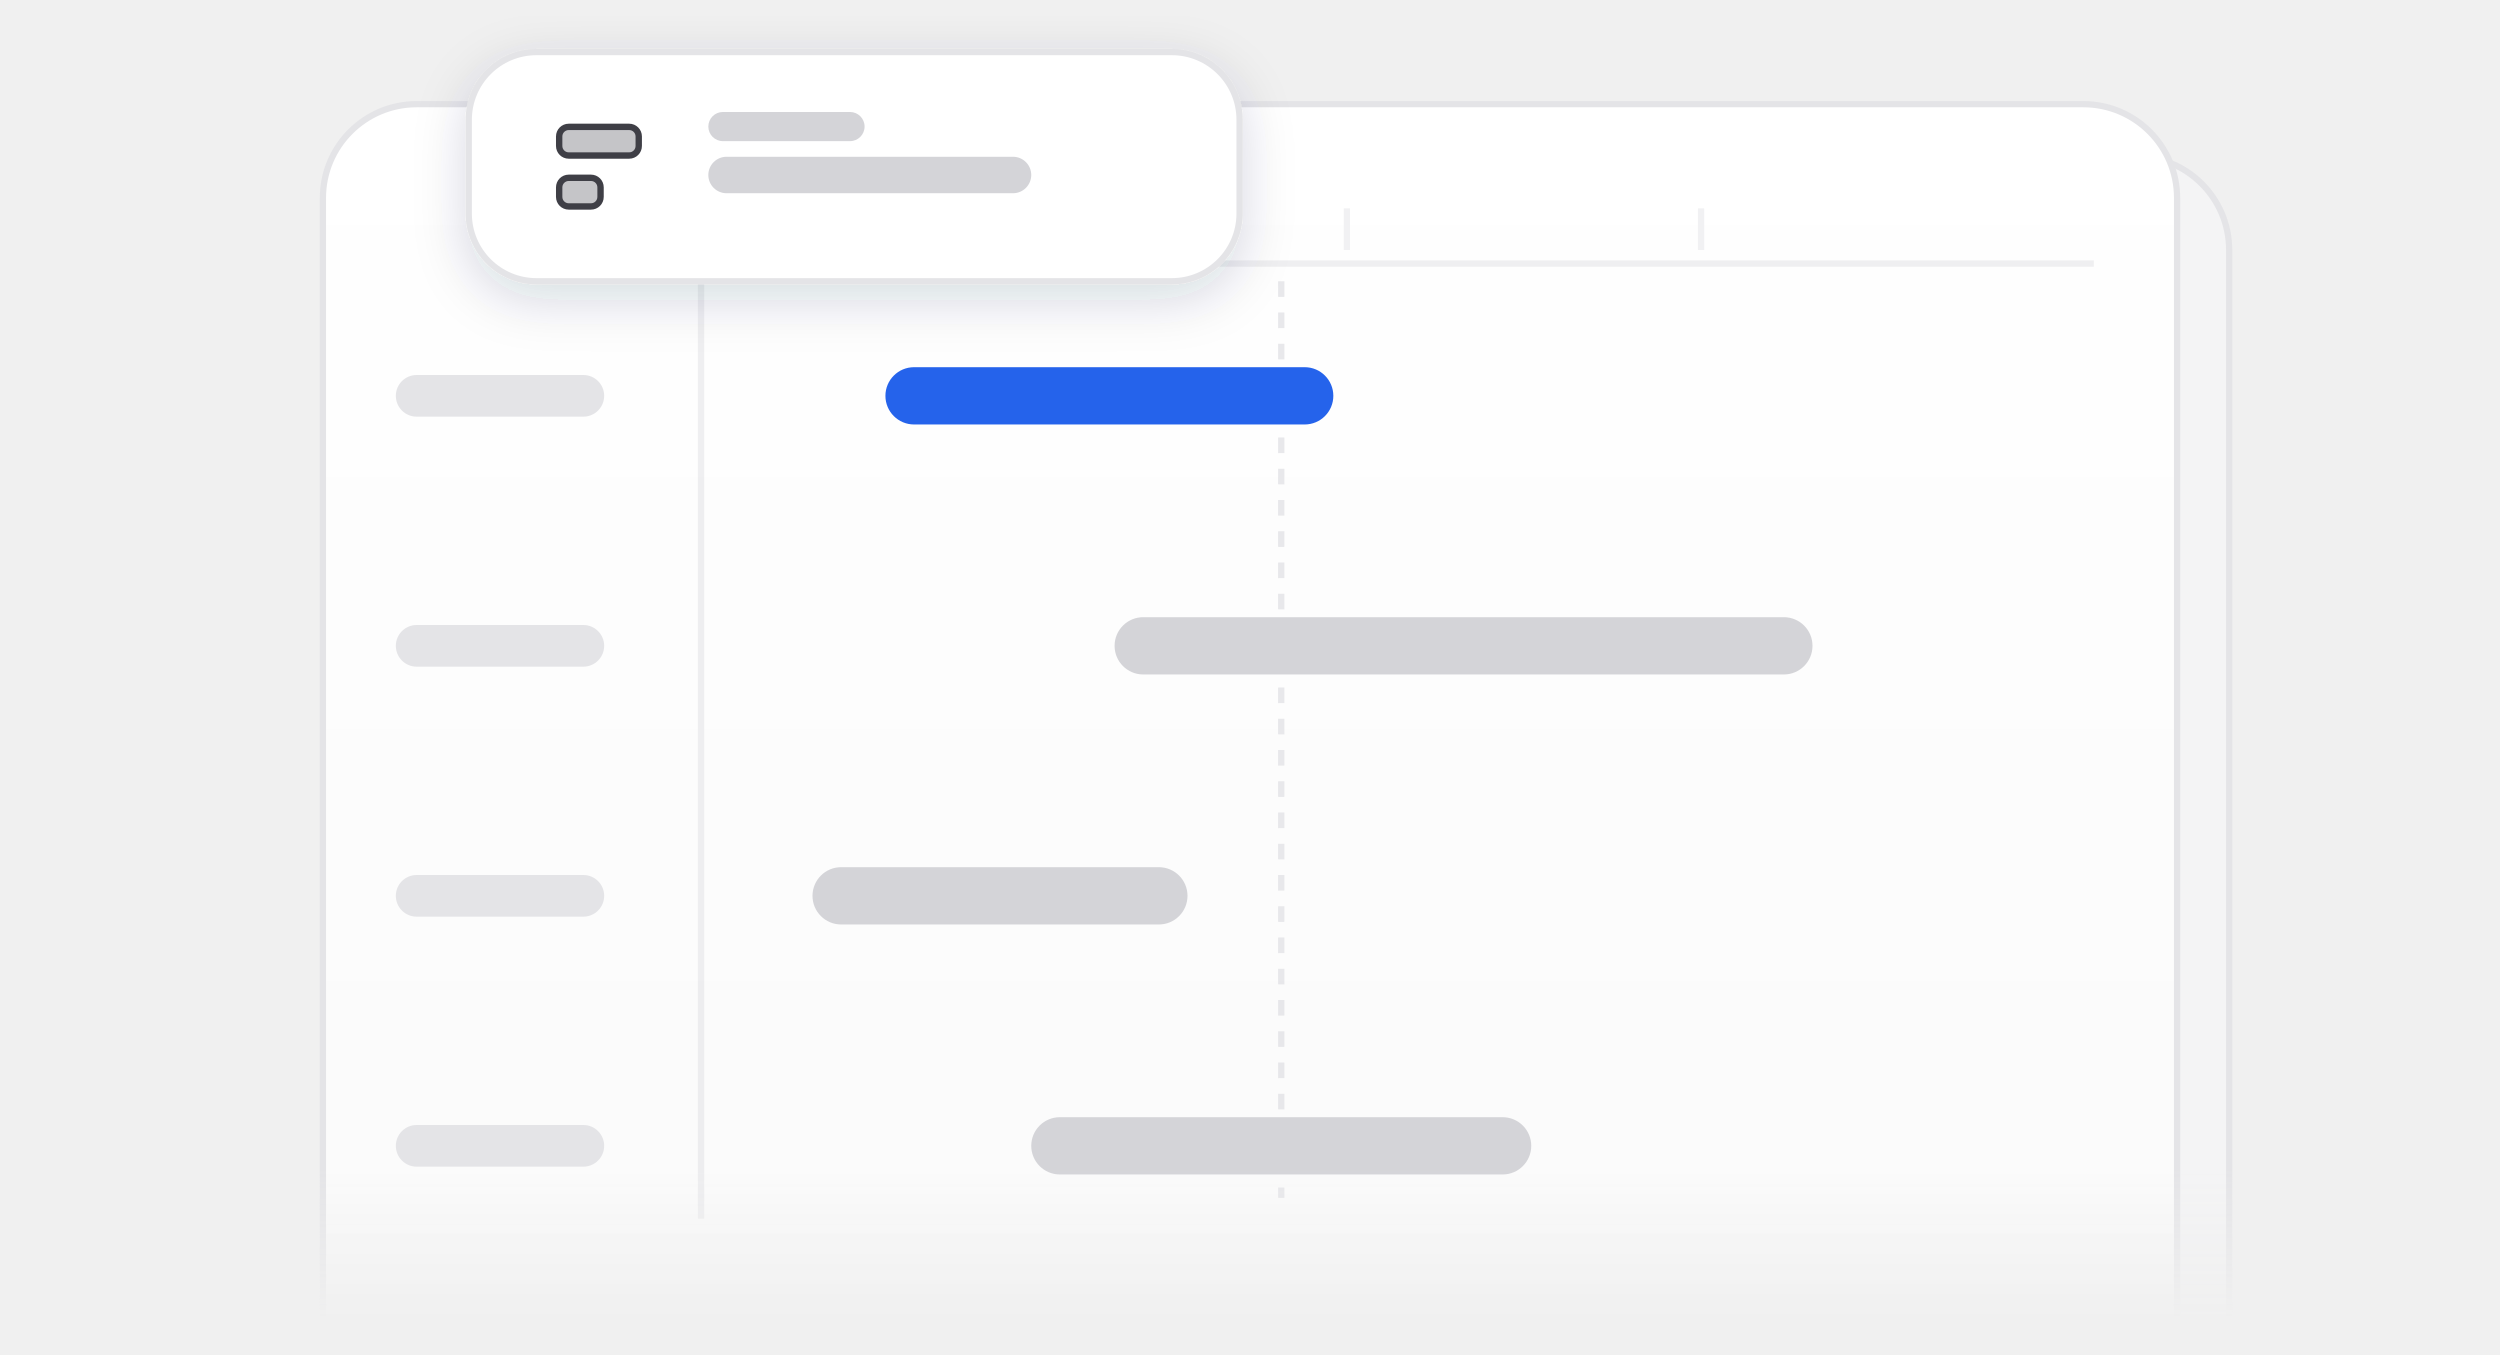
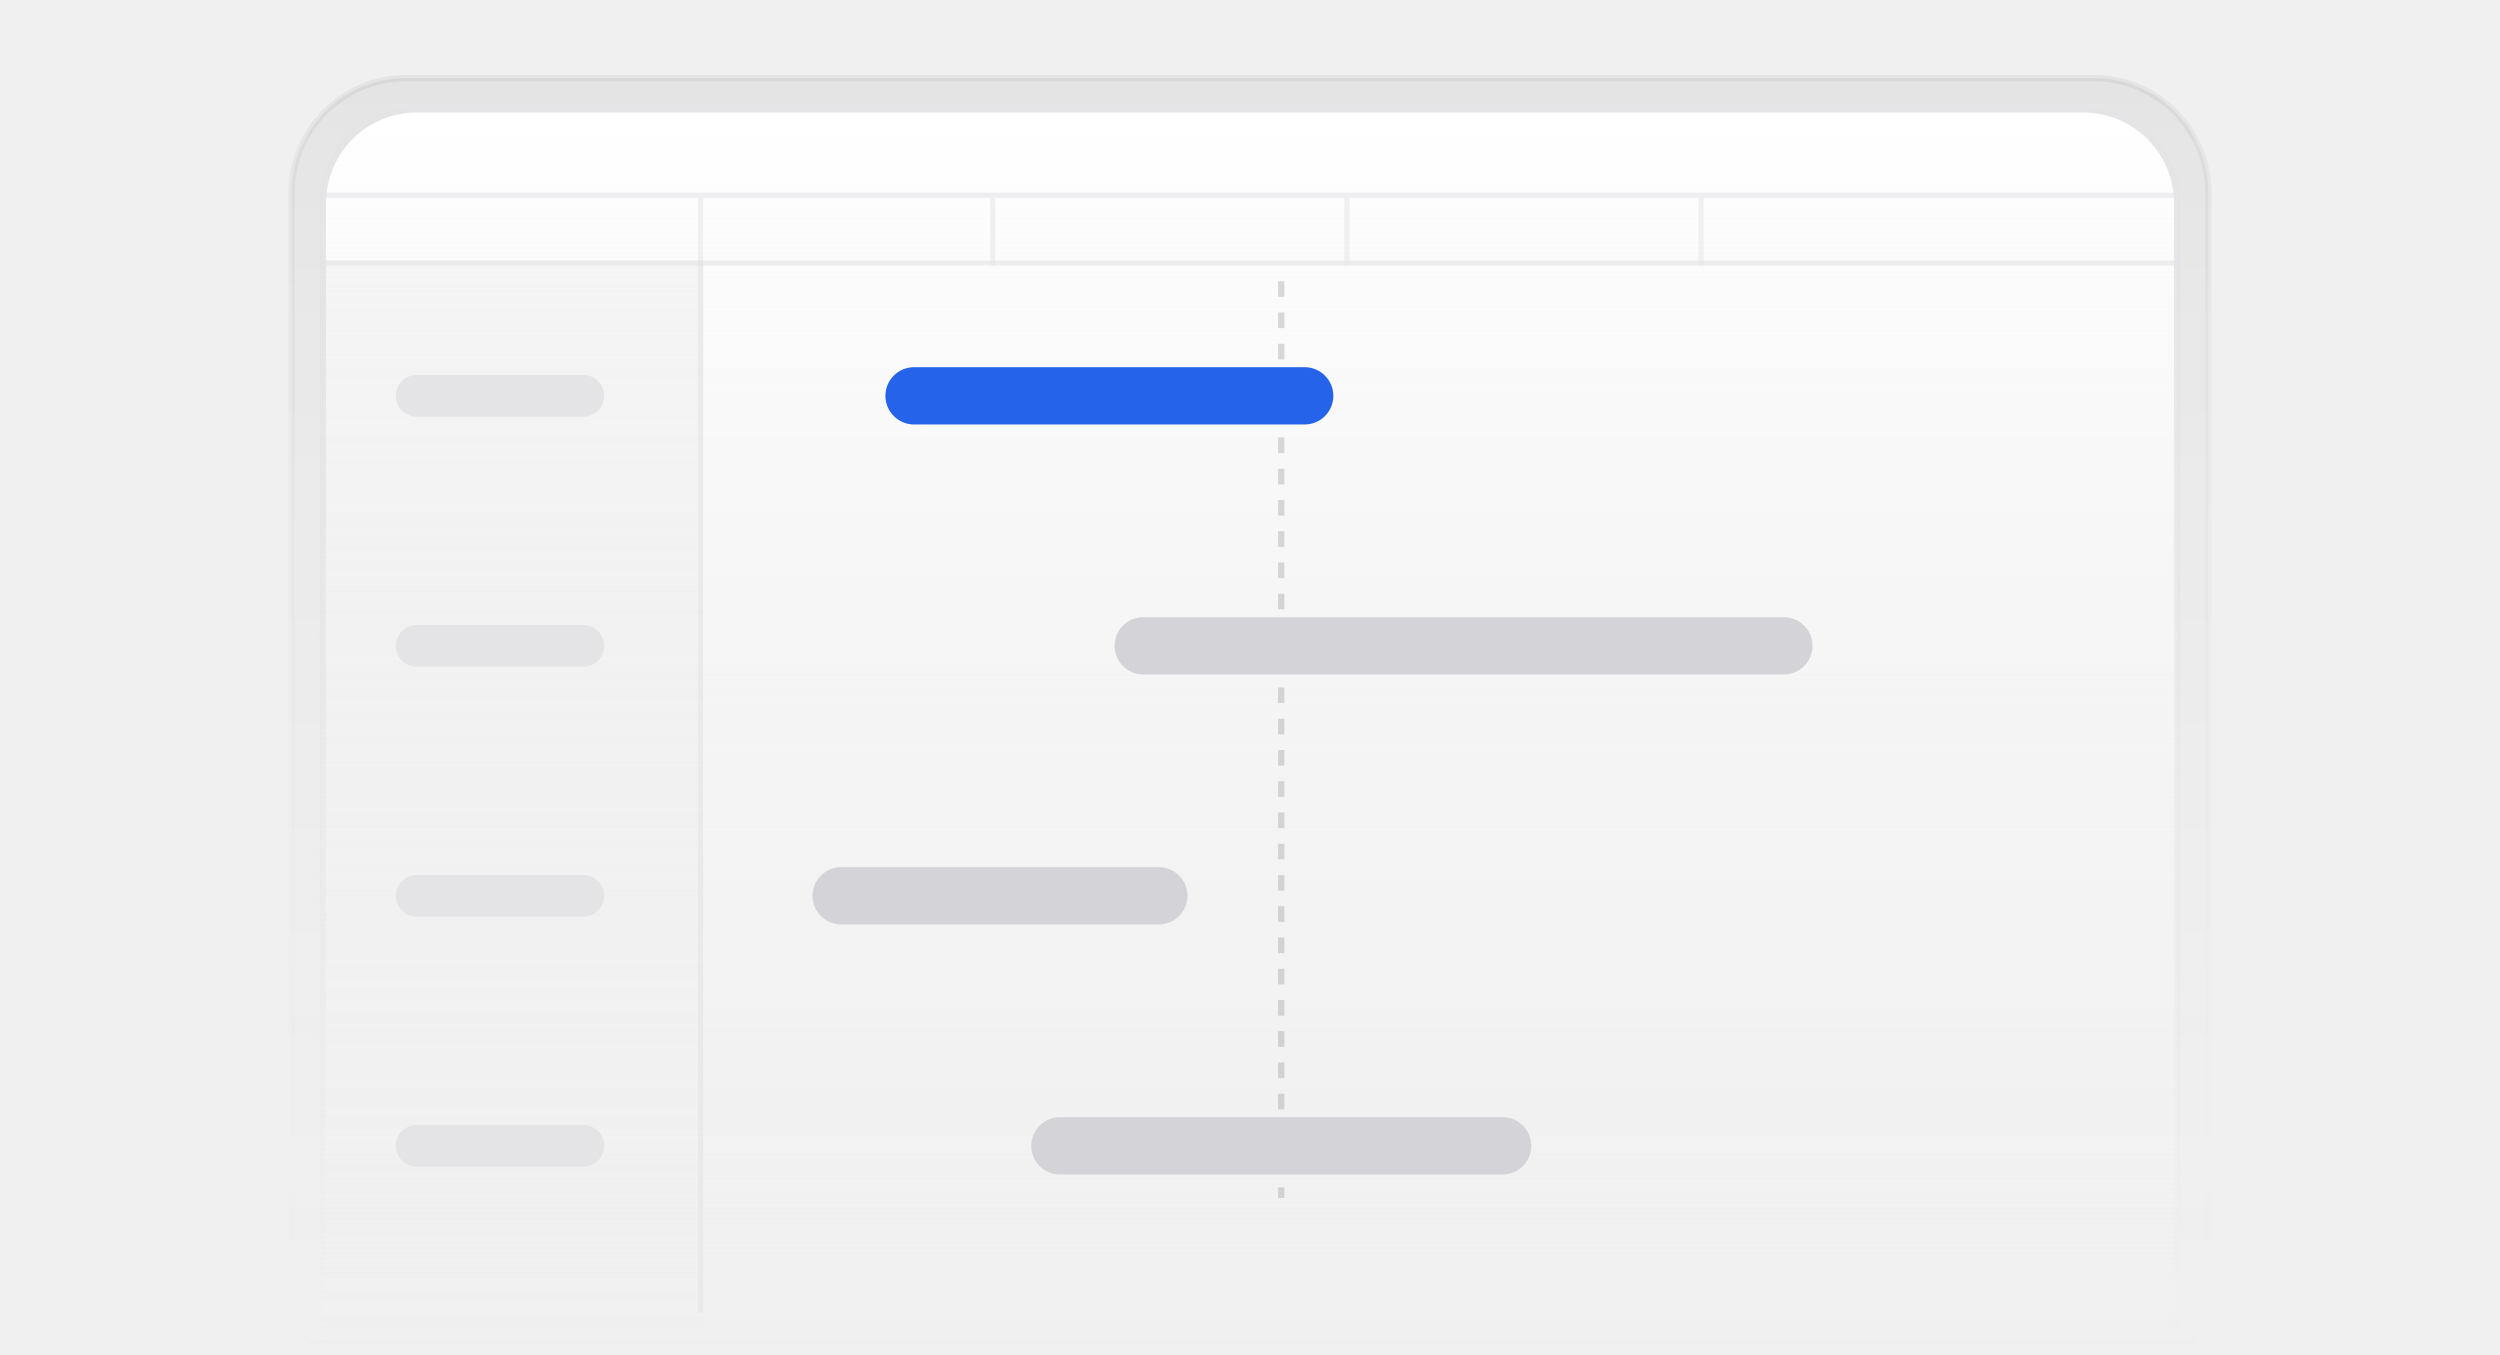
- <svg xmlns="http://www.w3.org/2000/svg" width="480" height="260" viewBox="0 0 480 260" role="img" aria-label="Plan the work: timeline and status">
+ <svg xmlns="http://www.w3.org/2000/svg" width="480" height="260" viewBox="0 0 480 260" fill="none">
+   <g clip-path="url(#clip0_1029_2274)">
+     <rect x="56" y="15" width="368" height="253" rx="22" fill="url(#paint0_linear_1029_2274)" stroke="url(#paint1_linear_1029_2274)" stroke-width="1.2" />
+     <path d="M62 39C62 34.226 63.896 29.648 67.272 26.272C70.648 22.896 75.226 21 80 21H400C404.774 21 409.352 22.896 412.728 26.272C416.104 29.648 418 34.226 418 39V261H62V39Z" fill="url(#paint2_linear_1029_2274)" stroke="url(#paint3_linear_1029_2274)" stroke-width="1.2" />
+     <rect opacity="0.2" x="62" y="50" width="73" height="210" fill="url(#paint4_linear_1029_2274)" />
+     <path opacity="0.6" d="M135 50H134V252H135V50Z" fill="#E4E4E7" />
+     <path opacity="0.5" d="M191.1 38H190.1V51H191.1V38Z" fill="#E4E4E7" />
+     <path opacity="0.5" d="M135 38H134V51H135V38Z" fill="#E4E4E7" />
+     <path opacity="0.5" d="M259.1 38H258.1V51H259.1V38Z" fill="#E4E4E7" />
+     <path opacity="0.5" d="M327.1 38H326.1V51H327.1V38Z" fill="#E4E4E7" />
+     <path opacity="0.6" d="M418 50H62V51H418V50Z" fill="#E4E4E7" />
+     <path opacity="0.6" d="M418 37H62V38H418V37Z" fill="#E4E4E7" />
+     <path opacity="0.85" d="M246 54V230" stroke="#666666" stroke-opacity="0.28" stroke-width="1.2" stroke-dasharray="3 3" />
+     <path d="M112 72H80C77.791 72 76 73.791 76 76C76 78.209 77.791 80 80 80H112C114.209 80 116 78.209 116 76C116 73.791 114.209 72 112 72Z" fill="#E4E4E7" />
+     <path d="M250.5 70.5H175.5C172.462 70.5 170 72.962 170 76C170 79.038 172.462 81.5 175.5 81.5H250.5C253.538 81.5 256 79.038 256 76C256 72.962 253.538 70.5 250.5 70.5Z" fill="#2563EB" />
+     <path d="M112 120H80C77.791 120 76 121.791 76 124C76 126.209 77.791 128 80 128H112C114.209 128 116 126.209 116 124C116 121.791 114.209 120 112 120Z" fill="#E4E4E7" />
+     <path d="M342.5 118.5H219.5C216.462 118.5 214 120.962 214 124C214 127.038 216.462 129.5 219.5 129.5H342.5C345.538 129.5 348 127.038 348 124C348 120.962 345.538 118.5 342.5 118.5Z" fill="#D4D4D8" />
+     <path d="M112 168H80C77.791 168 76 169.791 76 172C76 174.209 77.791 176 80 176H112C114.209 176 116 174.209 116 172C116 169.791 114.209 168 112 168Z" fill="#E4E4E7" />
+     <path d="M222.5 166.5H161.5C158.462 166.5 156 168.962 156 172C156 175.038 158.462 177.5 161.5 177.5H222.5C225.538 177.5 228 175.038 228 172C228 168.962 225.538 166.5 222.5 166.5Z" fill="#D4D4D8" />
+     <path d="M112 216H80C77.791 216 76 217.791 76 220C76 222.209 77.791 224 80 224H112C114.209 224 116 222.209 116 220C116 217.791 114.209 216 112 216Z" fill="#E4E4E7" />
+     <path d="M288.5 214.5H203.5C200.462 214.5 198 216.962 198 220C198 223.038 200.462 225.5 203.5 225.5H288.5C291.538 225.5 294 223.038 294 220C294 216.962 291.538 214.5 288.5 214.5Z" fill="#D4D4D8" />
+   </g>
  <defs>
-     <linearGradient id="fadeG-plan" x1="0" y1="0" x2="0" y2="1">
-       <stop offset="0.86" stop-color="#fff" />
-       <stop offset="0.97" stop-color="#000" />
+     <linearGradient id="paint0_linear_1029_2274" x1="240" y1="15" x2="240" y2="268" gradientUnits="userSpaceOnUse">
+       <stop stop-opacity="0.05" />
+       <stop offset="1" stop-color="#F4F4F5" stop-opacity="0" />
    </linearGradient>
-     <mask id="fade-plan">
-       <rect width="480" height="260" fill="url(#fadeG-plan)" />
-     </mask>
-     <linearGradient id="panelG-plan" x1="0" y1="0" x2="0" y2="1">
-       <stop offset="0" stop-color="#FFFFFF" />
-       <stop offset="1" stop-color="#FAFAFA" />
+     <linearGradient id="paint1_linear_1029_2274" x1="240" y1="15" x2="240" y2="268" gradientUnits="userSpaceOnUse">
+       <stop stop-opacity="0.05" />
+       <stop offset="1" stop-color="#E4E4E7" stop-opacity="0" />
    </linearGradient>
-     <filter id="lift-plan" x="-60%" y="-60%" width="220%" height="220%">
-       <feDropShadow dx="0" dy="3" stdDeviation="5" flood-color="#1F2A56" flood-opacity="0.16" />
-     </filter>
+     <linearGradient id="paint2_linear_1029_2274" x1="62" y1="21" x2="62" y2="261" gradientUnits="userSpaceOnUse">
+       <stop stop-color="white" />
+       <stop offset="1" stop-color="#FAFAFA" stop-opacity="0" />
+     </linearGradient>
+     <linearGradient id="paint3_linear_1029_2274" x1="240" y1="21" x2="240" y2="261" gradientUnits="userSpaceOnUse">
+       <stop stop-color="#E4E4E7" />
+       <stop offset="1" stop-color="#E4E4E7" stop-opacity="0" />
+     </linearGradient>
+     <linearGradient id="paint4_linear_1029_2274" x1="98.5" y1="50" x2="98.5" y2="260" gradientUnits="userSpaceOnUse">
+       <stop stop-color="#D9D9D9" />
+       <stop offset="1" stop-color="#D9D9D9" stop-opacity="0" />
+     </linearGradient>
+     <clipPath id="clip0_1029_2274">
+       <rect width="480" height="260" fill="white" />
+     </clipPath>
  </defs>
-   <g mask="url(#fade-plan)">
-     <rect x="72" y="30" width="356" height="240" rx="18" fill="#F4F4F5" stroke="#E4E4E7" stroke-width="1.2" />
-     <path d="M62 38a18 18 0 0 1 18 -18h320a18 18 0 0 1 18 18V260H62z" fill="url(#panelG-plan)" stroke="#E4E4E7" stroke-width="1.2" />
-     <rect x="134.0" y="44.0" width="1.2" height="190.0" fill="#E4E4E7" opacity="0.6" />
-     <rect x="190.0" y="40.0" width="1.2" height="8.0" fill="#E4E4E7" opacity="0.5" />
-     <rect x="258.0" y="40.0" width="1.2" height="8.0" fill="#E4E4E7" opacity="0.5" />
-     <rect x="326.0" y="40.0" width="1.2" height="8.0" fill="#E4E4E7" opacity="0.5" />
-     <rect x="150.0" y="50.0" width="252.0" height="1.2" fill="#E4E4E7" opacity="0.6" />
-     <line x1="246" y1="54" x2="246" y2="230" stroke="#E4E4E7" stroke-width="1.2" stroke-dasharray="3 3" opacity="0.85" />
-     <rect x="76.0" y="72.0" width="40.0" height="8.0" rx="4.00" fill="#E4E4E7" />
-     <rect x="170.0" y="70.5" width="86.0" height="11.0" rx="5.50" fill="#2563EB" />
-     <rect x="76.0" y="120.0" width="40.0" height="8.0" rx="4.00" fill="#E4E4E7" />
-     <rect x="214.0" y="118.5" width="134.0" height="11.0" rx="5.50" fill="#D4D4D8" />
-     <rect x="76.0" y="168.0" width="40.0" height="8.0" rx="4.00" fill="#E4E4E7" />
-     <rect x="156.0" y="166.5" width="72.0" height="11.0" rx="5.50" fill="#D4D4D8" />
-     <rect x="76.0" y="216.0" width="40.0" height="8.0" rx="4.00" fill="#E4E4E7" />
-     <rect x="198.0" y="214.5" width="96.0" height="11.0" rx="5.50" fill="#D4D4D8" />
-   </g>
-   <g filter="url(#lift-plan)">
-     <rect x="90.0" y="10.0" width="148.0" height="44.0" rx="13.0" fill="#FFFFFF" stroke="#E4E4E7" stroke-width="1.2" />
-   </g>
-   <g transform="translate(104.00 21.00) scale(1.22222)">
-     <path d="M15.25 5.75V4.25C15.25 3.422 14.578 2.75 13.75 2.75L4.25 2.75C3.422 2.75 2.75 3.422 2.75 4.25V5.75C2.75 6.578 3.422 7.25 4.25 7.25L13.75 7.25C14.578 7.25 15.25 6.578 15.25 5.75Z" fill="#3F3F46" fill-opacity="0.3" data-stroke="none" stroke="none" />
-     <path d="M9.25 13.75V12.25C9.25 11.422 8.578 10.75 7.75 10.75H4.25C3.422 10.75 2.75 11.422 2.75 12.25V13.75C2.75 14.578 3.422 15.25 4.25 15.25H7.75C8.578 15.25 9.25 14.578 9.25 13.75Z" fill="#3F3F46" fill-opacity="0.3" data-stroke="none" stroke="none" />
-     <path d="M15.25 5.75V4.25C15.25 3.422 14.578 2.75 13.75 2.75L4.25 2.75C3.422 2.75 2.75 3.422 2.75 4.25V5.75C2.75 6.578 3.422 7.25 4.25 7.25L13.75 7.25C14.578 7.25 15.25 6.578 15.25 5.75Z" stroke="#3F3F46" stroke-width="1" stroke-linecap="round" stroke-linejoin="round" fill="none" />
-     <path d="M9.25 13.75V12.25C9.25 11.422 8.578 10.75 7.75 10.75H4.25C3.422 10.75 2.75 11.422 2.75 12.25V13.75C2.75 14.578 3.422 15.25 4.25 15.25H7.75C8.578 15.25 9.25 14.578 9.25 13.75Z" stroke="#3F3F46" stroke-width="1" stroke-linecap="round" stroke-linejoin="round" fill="none" />
-   </g>
-   <rect x="136.0" y="21.5" width="30.0" height="5.6" rx="2.80" fill="#D4D4D8" />
-   <rect x="136.0" y="30.1" width="62.0" height="7.0" rx="3.50" fill="#D4D4D8" />
</svg>
